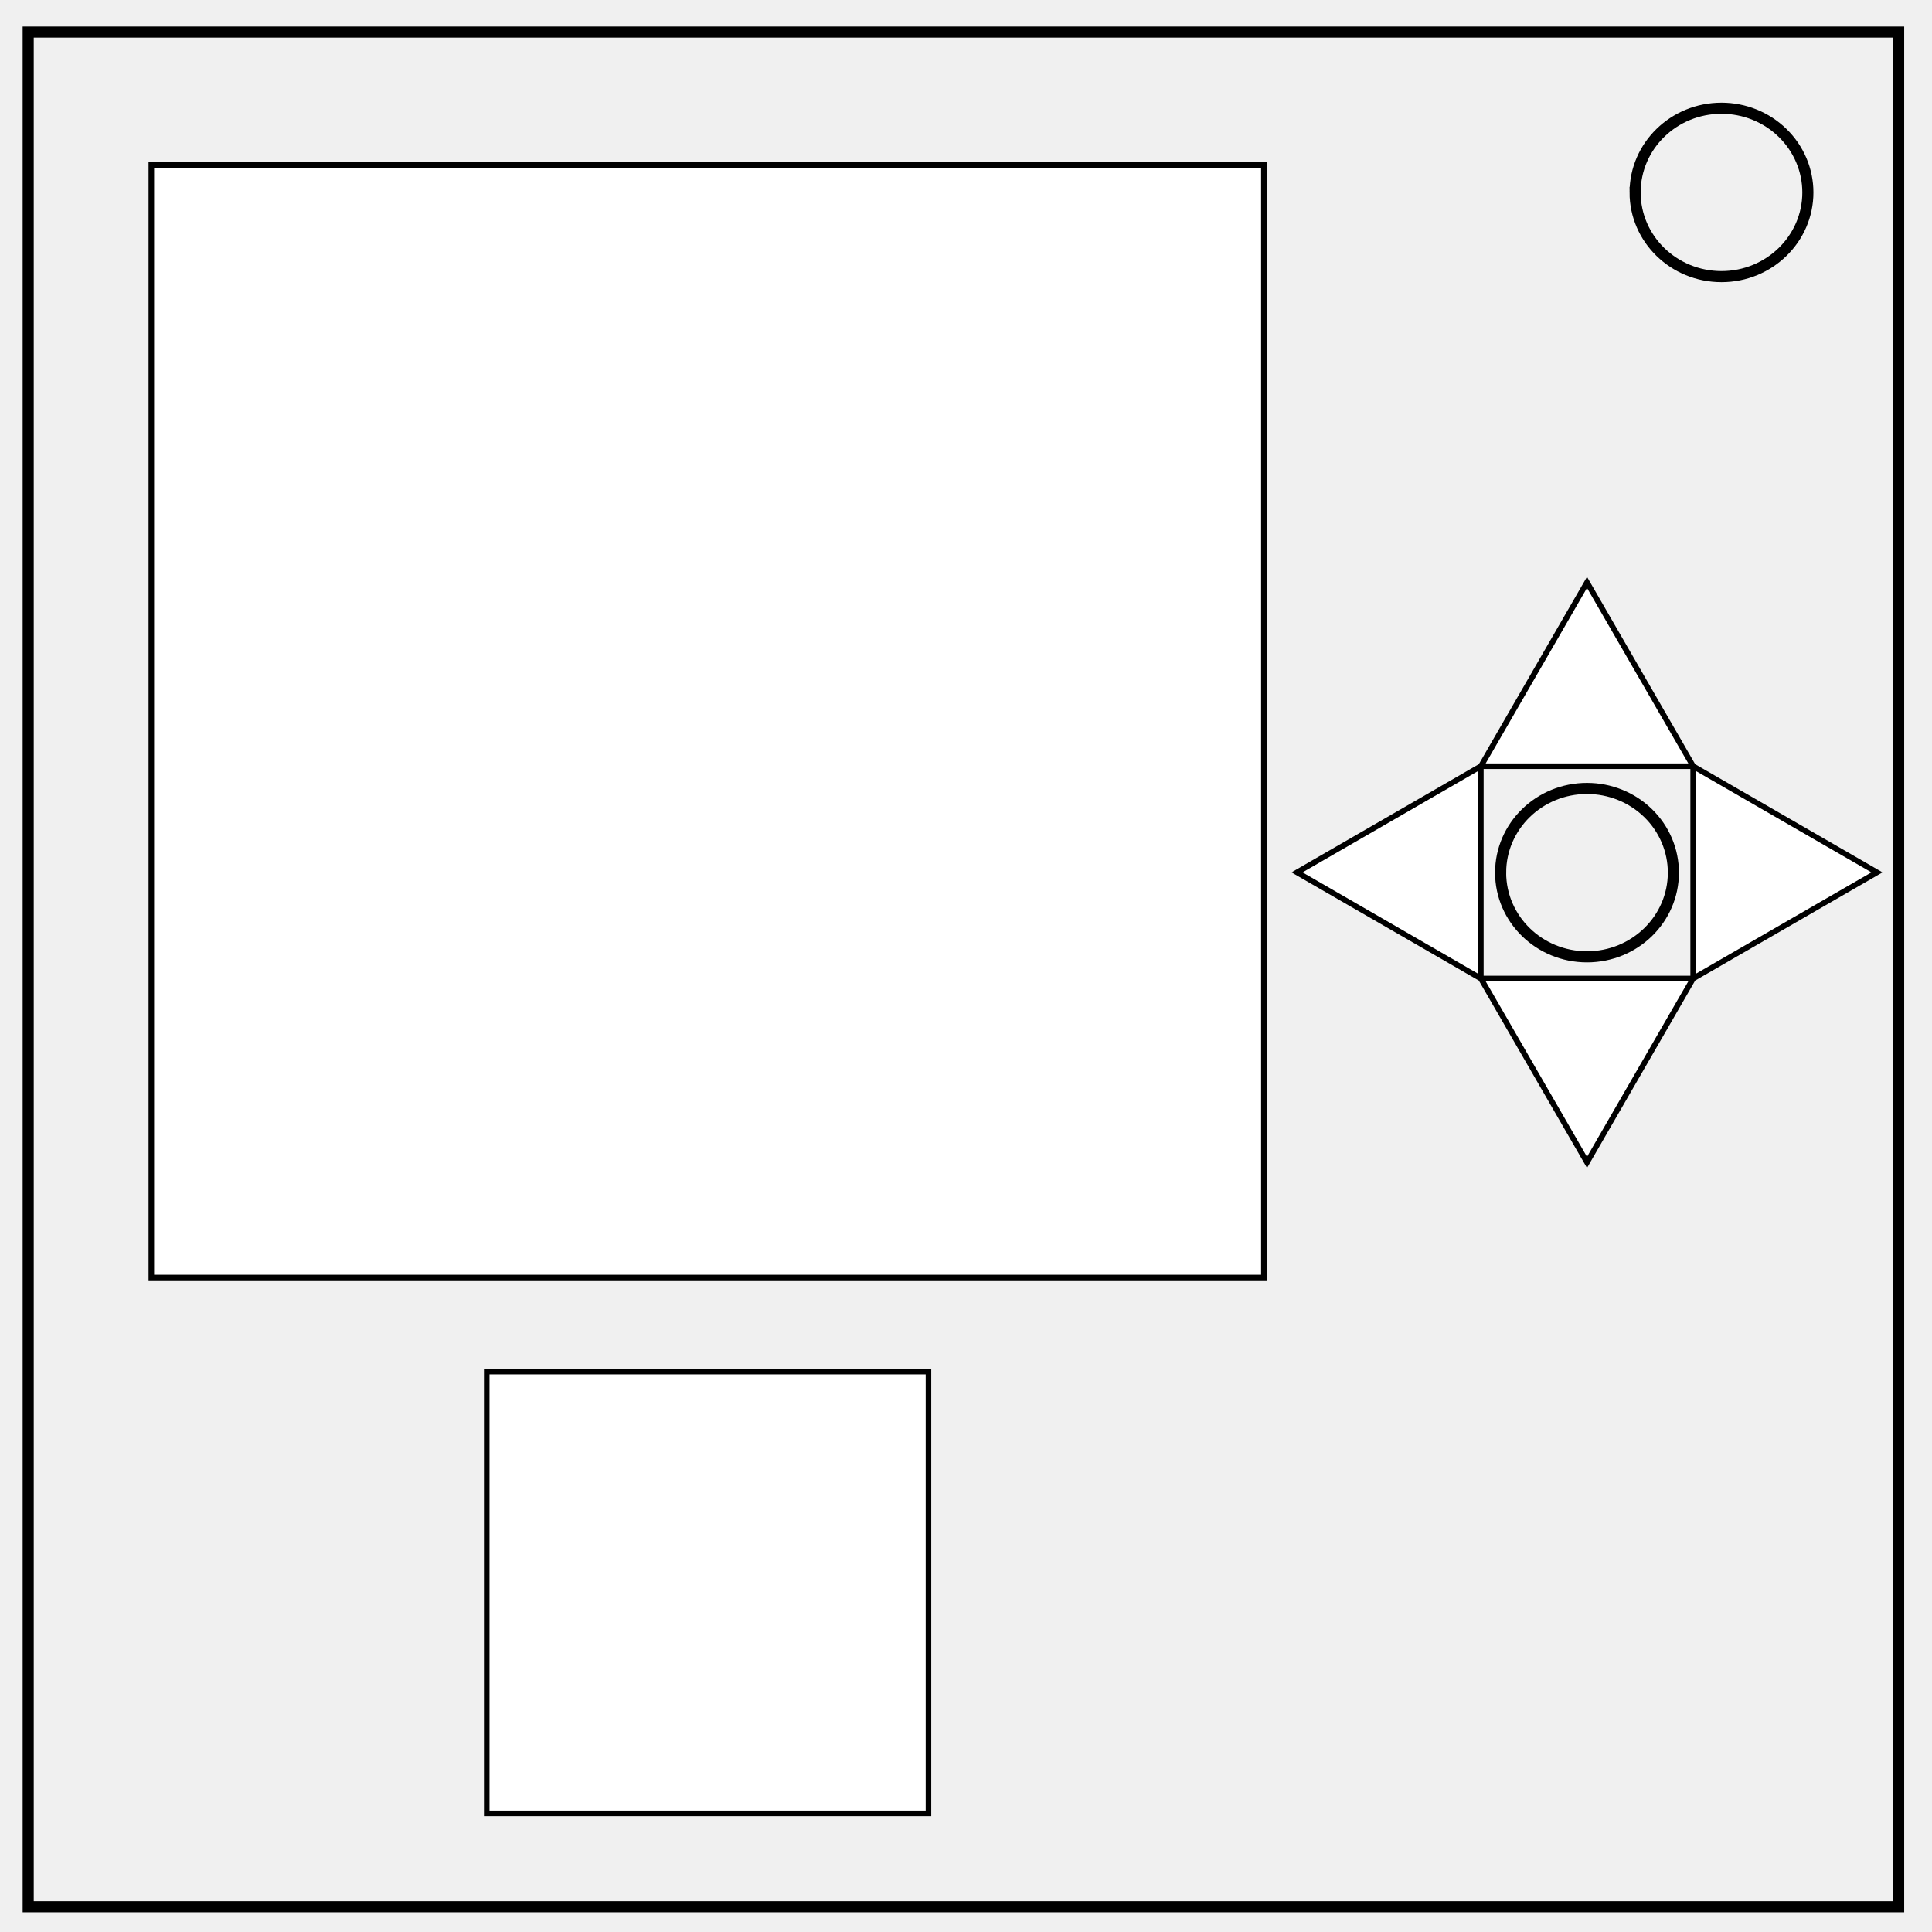
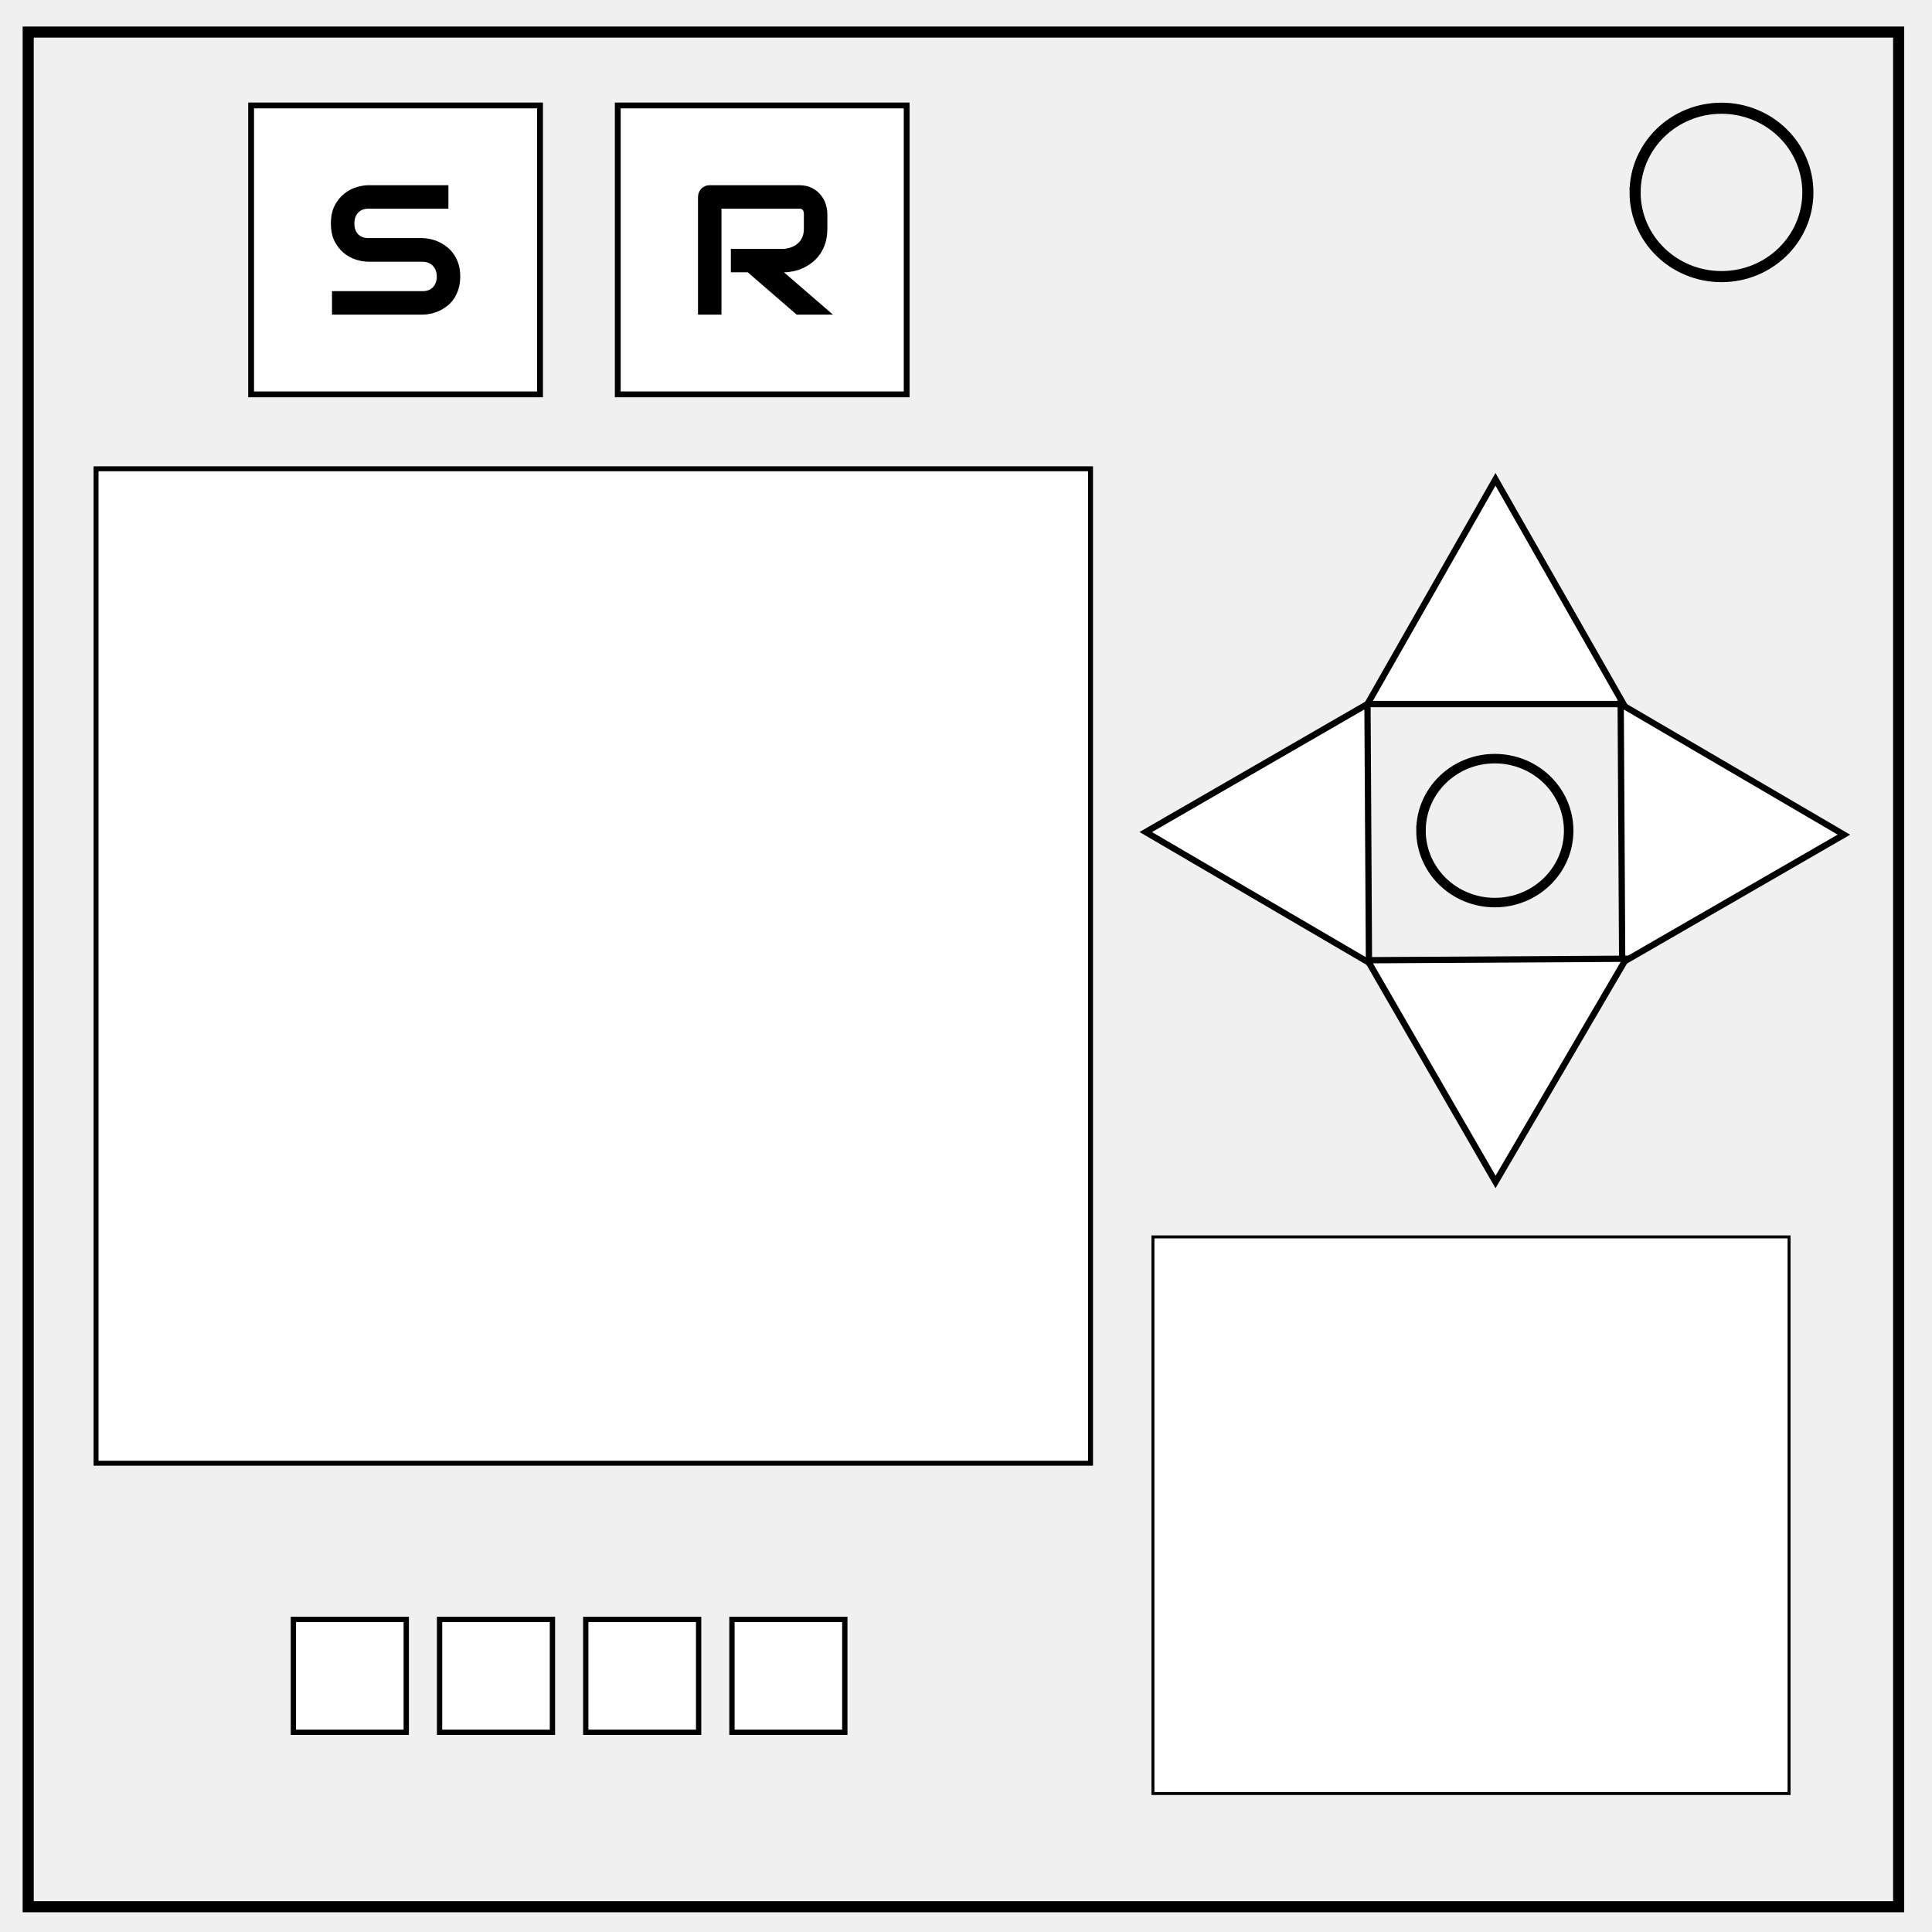
<svg xmlns="http://www.w3.org/2000/svg" viewBox="0 0 348 348" fill="none">
  <path d="M5.079 5.776h336.913v337.67H5.08z" stroke-width="2" stroke="#000" />
  <path d="M294.522 34.66c0-8.376 6.966-15.165 15.56-15.165 4.126 0 8.084 1.597 11 4.441 2.919 2.844 4.559 6.702 4.559 10.724 0 8.376-6.966 15.165-15.56 15.165-8.593 0-15.56-6.79-15.56-15.165z" stroke="#000" stroke-width="2" />
  <path d="M-165.665-157.329h378.216v440.731h-378.216z" />
-   <path fill="#fff" stroke="#000" d="M27.26 29.726h200.395v200.395H27.26z" />
-   <path d="M270.298 157.183c0-8.376 6.966-15.165 15.56-15.165 4.126 0 8.084 1.597 11.001 4.44 2.918 2.845 4.558 6.703 4.558 10.725 0 8.376-6.966 15.165-15.56 15.165-8.593 0-15.56-6.79-15.56-15.165z" stroke="#000" stroke-width="2" />
-   <path d="M304.977 138.015h-38.24l19.12-33.117zM304.977 176.255v-38.24l33.117 19.12zM266.737 176.255h38.24l-19.12 33.117zM266.737 138.015v38.24l-33.116-19.12zM87.673 247.066h79.569v79.569H87.673z" fill="#fff" stroke="#000" />
-   <text style="line-height:1.25" x="81.042" y="49.618" font-weight="400" font-size="40" font-family="sans-serif" letter-spacing="0" word-spacing="0" fill="#000" />
-   <text style="line-height:1.25" x="72.201" y="65.09" font-weight="400" font-size="40" font-family="sans-serif" letter-spacing="0" word-spacing="0" fill="#000" />
+   <path d="M17.301 84.437h179.127v179.126H17.3z" fill="#fff" stroke="#000" stroke-width=".894" />
+   <path d="M255.955 149.613c0-7.16 5.954-12.963 13.3-12.963 3.528 0 6.911 1.365 9.405 3.795 2.494 2.432 3.896 5.73 3.896 9.168 0 7.16-5.955 12.964-13.301 12.964s-13.301-5.805-13.301-12.964z" stroke="#000" stroke-width="1.71" />
+   <g fill="#fff" stroke="#000" stroke-width=".956" stroke-miterlimit="4.2">
+     <path transform="matrix(1.17727 0 0 1.19314 -48.87 -37.857)" d="M289.91 138.015h-39.173l19.587-33.925z" />
+     <path transform="matrix(1.01954 -.58863 .59657 1.0333 -45.777 178.381)" d="M289.91 138.015h-39.173l19.587-33.925z" />
+     <path transform="matrix(.58863 1.01954 -1.0333 .59657 241.348 -165.011)" d="M289.91 138.015h-39.173l19.587-33.925z" />
+     <path transform="matrix(-1.01954 .58863 -.59657 -1.0333 584.287 121.832)" d="M289.91 138.015h-39.173l19.587-33.925z" />
+   </g>
+   <path d="M207.67 222.796h114.583v100.262H207.67z" fill="#fff" stroke="#000" stroke-width=".535" />
+   <path fill="#fff" stroke="#000" stroke-width="1.049" stroke-miterlimit="4.2" d="M45.232 18.995h52.041v52.041H45.232zM111.274 18.995h52.041v52.041h-52.041z" />
+   <g style="line-height:1.25;-inkscape-font-specification:sans-serif;text-align:center">
+     <path d="M82.901 49.811q0 1.252-.325 2.26-.309.991-.83 1.756-.52.764-1.218 1.3-.7.537-1.447.878-.748.341-1.528.504-.764.162-1.447.162H59.8v-4.226h16.306q1.219 0 1.886-.716.682-.715.682-1.918 0-.585-.178-1.073-.18-.488-.52-.845-.326-.358-.814-.553-.471-.195-1.056-.195h-9.722q-1.024 0-2.21-.358-1.188-.374-2.212-1.186-1.008-.813-1.69-2.13-.667-1.317-.667-3.219t.666-3.203q.683-1.316 1.691-2.13 1.024-.828 2.211-1.186 1.187-.374 2.211-.374h14.387v4.227H66.384q-1.203 0-1.886.731-.666.732-.666 1.935 0 1.22.666 1.935.683.699 1.886.699h9.754q.683.016 1.447.195.764.162 1.512.52.764.358 1.447.91.683.537 1.203 1.3.536.765.845 1.757.31.991.31 2.243z" style="-inkscape-font-specification:Audiowide" font-family="Audiowide" aria-label="S" font-weight="400" font-size="33.294" letter-spacing="0" word-spacing="0" text-anchor="middle" fill="#000" stroke-width=".832" />
+   </g>
+   <g style="line-height:1.25;-inkscape-font-specification:sans-serif;text-align:center">
+     <path d="M149.024 41.195q0 1.447-.358 2.585-.357 1.138-.975 2.016-.602.861-1.398 1.479-.797.618-1.675 1.024-.861.39-1.755.57-.878.178-1.659.178l8.828 7.624h-6.535l-8.812-7.624h-3.04V44.82h9.56q.796-.065 1.446-.325.667-.276 1.138-.732.488-.455.748-1.089.26-.65.26-1.48V38.53q0-.358-.097-.537-.082-.195-.228-.276-.13-.098-.293-.114-.146-.016-.276-.016h-13.949V56.67h-4.226V35.49q0-.44.162-.83.163-.39.44-.682.292-.293.682-.455.39-.163.845-.163h16.046q1.414 0 2.39.52.975.504 1.577 1.285.617.764.878 1.658.276.894.276 1.674z" style="-inkscape-font-specification:Audiowide" font-family="Audiowide" aria-label="R" font-weight="400" font-size="33.294" letter-spacing="0" word-spacing="0" text-anchor="middle" fill="#000" stroke-width=".832" />
+   </g>
+   <path fill="#fff" stroke="#000" stroke-width=".956" stroke-miterlimit="4.2" d="M52.845 291.695h20.332v20.332H52.845zM79.177 291.695h20.332v20.332H79.177zM105.509 291.695h20.332v20.332h-20.332zM131.841 291.695h20.332v20.332h-20.332z" />
</svg>
